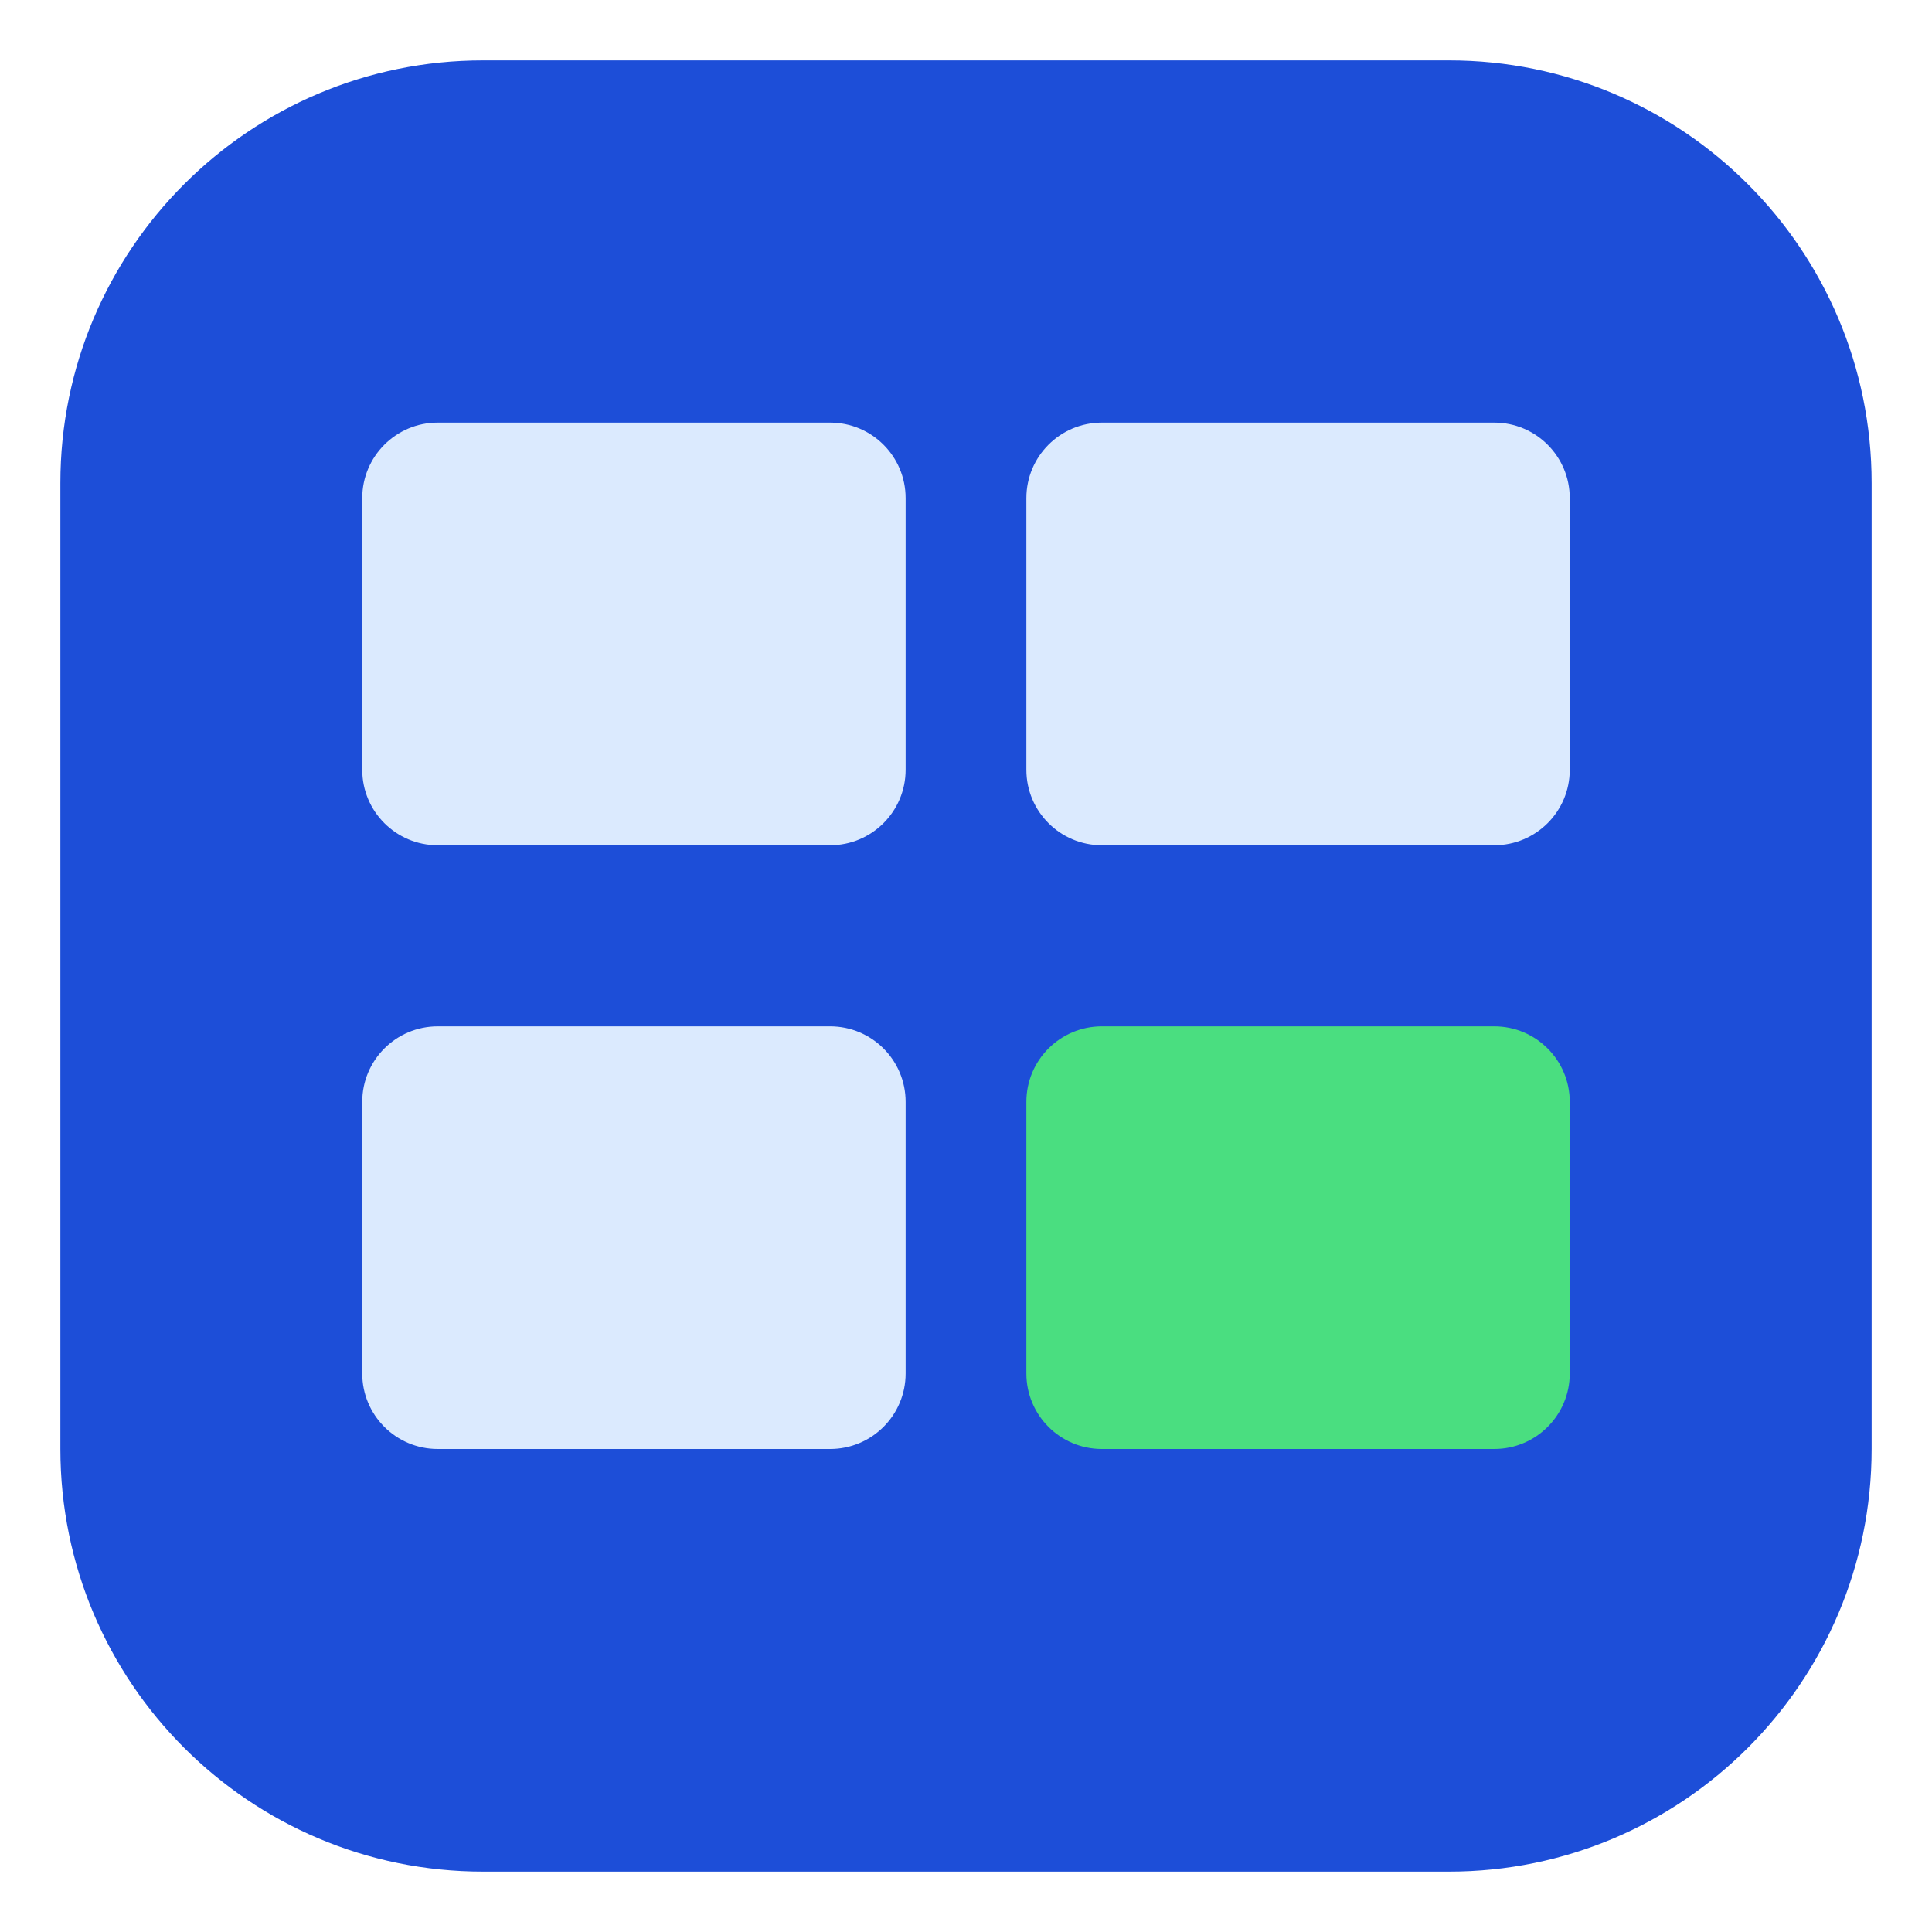
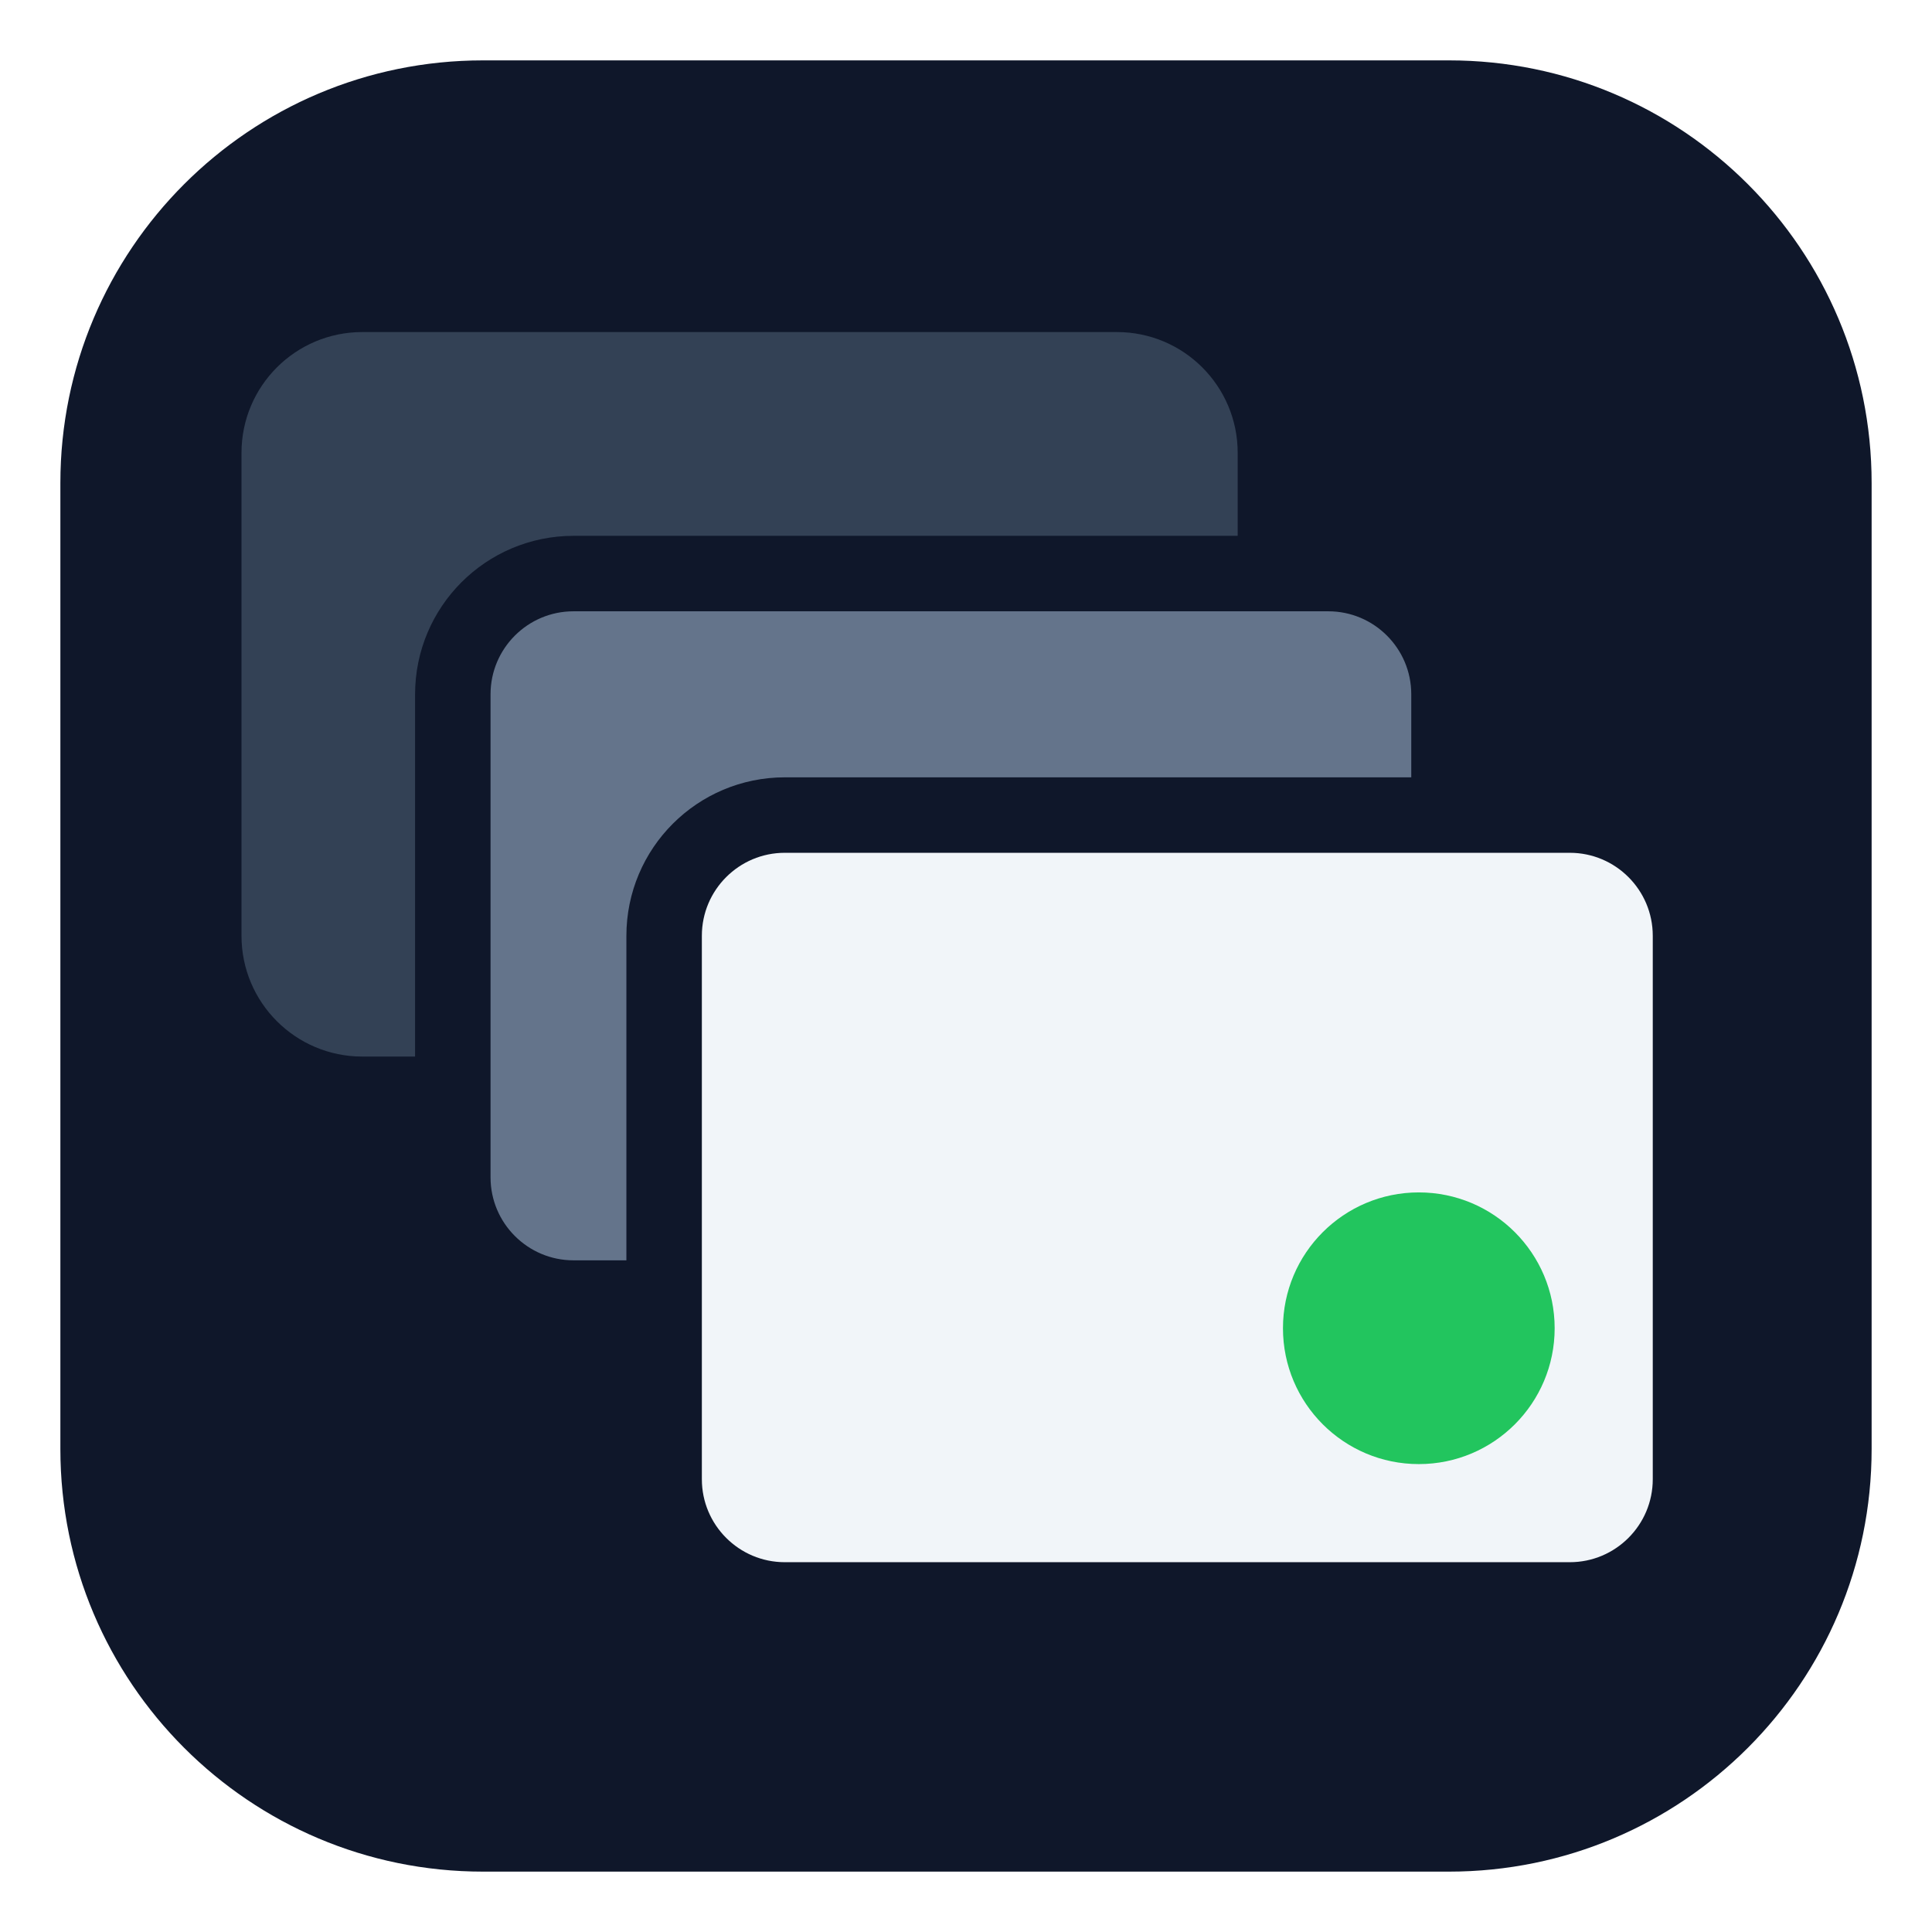
<svg xmlns="http://www.w3.org/2000/svg" viewBox="0 0 64 64">
-   <rect x="2" y="2" width="60" height="60" rx="14" fill="#1d4ed8" />
-   <rect x="12" y="14" width="18" height="14" rx="2.5" fill="#dbeafe" />
-   <rect x="34" y="14" width="18" height="14" rx="2.5" fill="#dbeafe" />
-   <rect x="12" y="34" width="18" height="14" rx="2.5" fill="#dbeafe" />
-   <rect x="34" y="34" width="18" height="14" rx="2.5" fill="#4ade80" />
+   <rect x="2" y="2" width="60" height="60" rx="14" fill="#0f172a" />
+   <rect x="8" y="11" width="33" height="24" rx="4" fill="#334155" />
+   <rect x="15" y="19" width="33" height="24" rx="4" fill="#64748b" stroke="#0f172a" stroke-width="2.5" />
+   <rect x="22" y="27" width="34" height="26" rx="4" fill="#f1f5f9" stroke="#0f172a" stroke-width="2.5" />
+   <circle cx="47" cy="44" r="4.5" fill="#22c55e" />
</svg>
